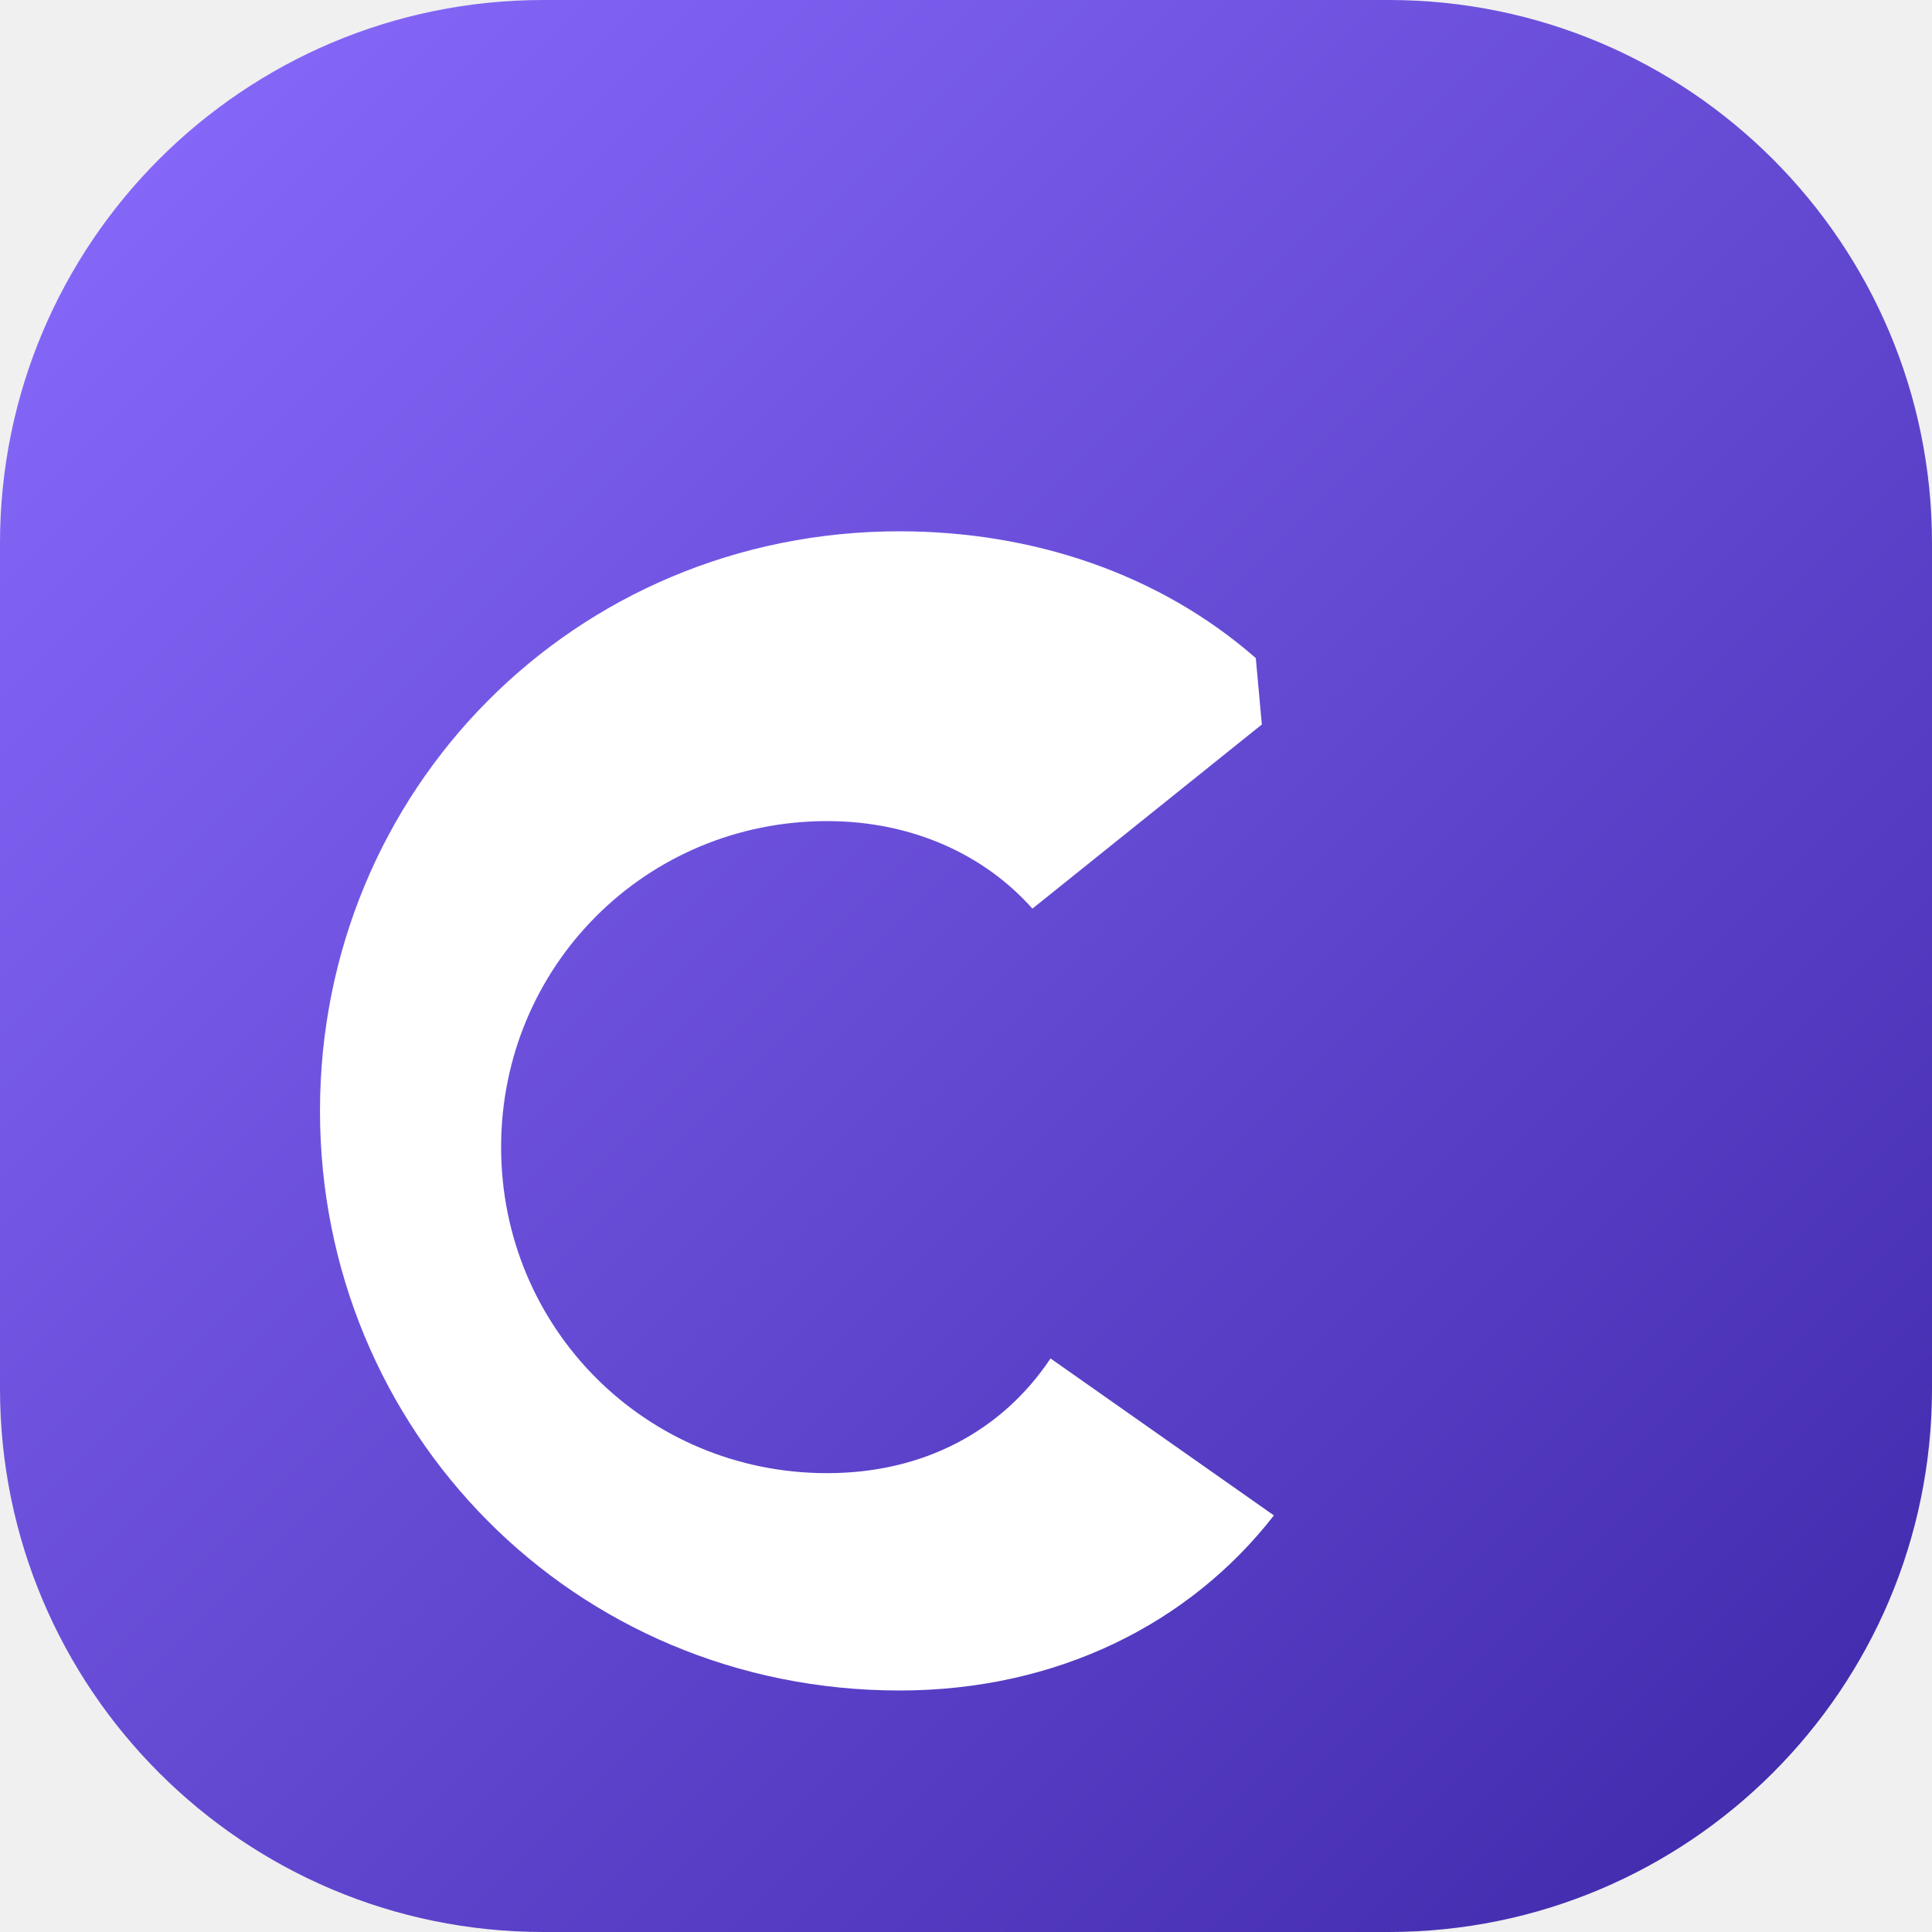
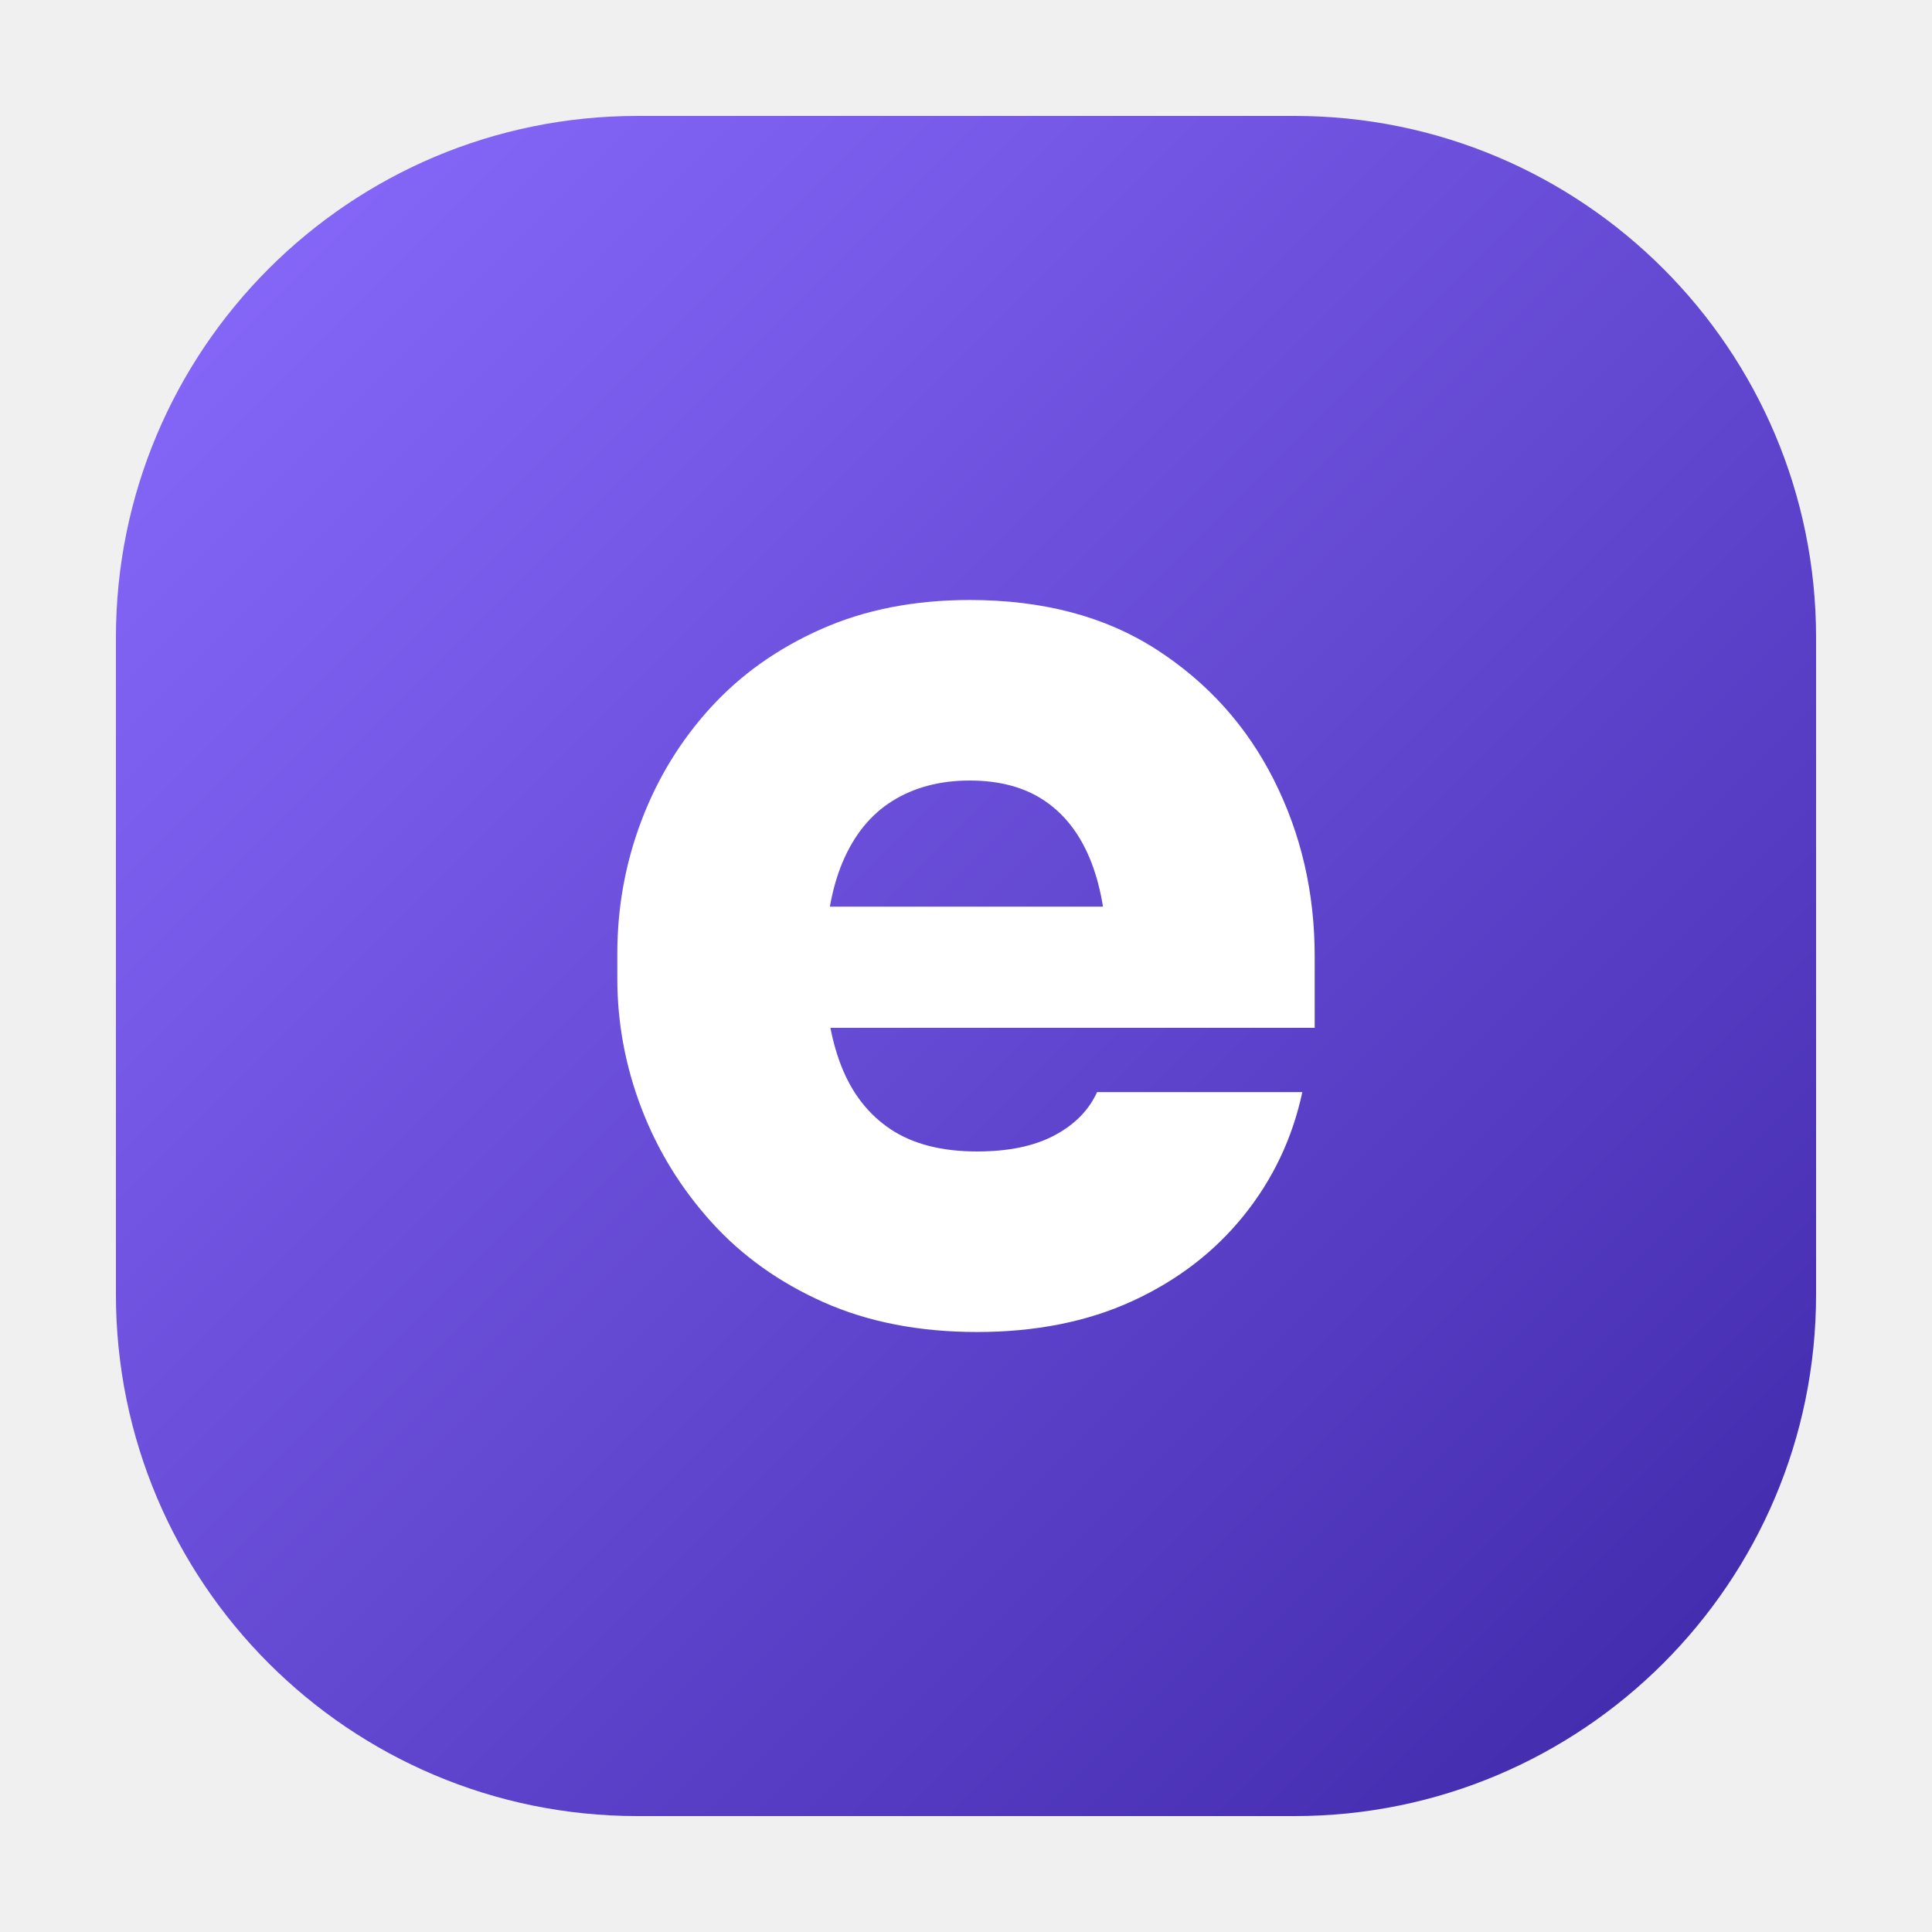
- <svg xmlns="http://www.w3.org/2000/svg" width="64" height="64" viewBox="0 0 64 64" fill="none" role="img" aria-label="ECUBOX">
+ <svg xmlns="http://www.w3.org/2000/svg" width="100" height="100" viewBox="0 0 100 100" fill="none" role="img" aria-label="ECUBOX">
  <defs>
-     <linearGradient id="ecbMonoLight" x1="0" y1="0" x2="64" y2="64" gradientUnits="userSpaceOnUse">
+     <linearGradient id="ecbMarkLight" x1="0" y1="0" x2="1" y2="1">
      <stop offset="0" stop-color="#8B6CFF" />
      <stop offset="1" stop-color="#3E27A8" />
    </linearGradient>
  </defs>
-   <rect width="64" height="64" rx="18" fill="url(#ecbMonoLight)" />
-   <path fill="#FFFFFF" d="M41.6 21.8C38.4 19 34.2 17.6 29.8 17.6c-10.8 0-19.2 8.6-19.2 19.2s8.4 19.2 19.2 19.2c5.2 0 9.6-2.2 12.4-5.8l-7.4-5.2c-1.6 2.4-4.2 3.8-7.4 3.8-6 0-10.8-4.8-10.8-10.8s4.8-10.8 10.8-10.8c2.8 0 5.2 1.1 6.8 2.9l7.6-6.1z" />
+   <rect x="6" y="6" width="88" height="88" rx="27" fill="url(#ecbMarkLight)" />
+   <path d="M20.8 1.28Q16.32 1.28 12.864 -0.256Q9.408 -1.792 7.04 -4.416Q4.672 -7.04 3.424 -10.304Q2.176 -13.568 2.176 -17.024V-18.304Q2.176 -21.888 3.424 -25.184Q4.672 -28.48 7.008 -31.04Q9.344 -33.6 12.736 -35.104Q16.128 -36.608 20.416 -36.608Q26.112 -36.608 30.08 -34.048Q34.048 -31.488 36.16 -27.296Q38.272 -23.104 38.272 -18.176V-14.464H7.04V-20.736H31.552L27.52 -17.92Q27.52 -20.928 26.72 -23.008Q25.92 -25.088 24.352 -26.176Q22.784 -27.264 20.416 -27.264Q18.112 -27.264 16.416 -26.208Q14.72 -25.152 13.824 -23.008Q12.928 -20.864 12.928 -17.6Q12.928 -14.656 13.76 -12.512Q14.592 -10.368 16.32 -9.216Q18.048 -8.064 20.8 -8.064Q23.232 -8.064 24.8 -8.896Q26.368 -9.728 27.008 -11.136H37.632Q36.864 -7.552 34.592 -4.736Q32.32 -1.92 28.832 -0.32Q25.344 1.28 20.8 1.28Z" fill="#FFFFFF" transform="translate(29.776 67.664)" />
</svg>
